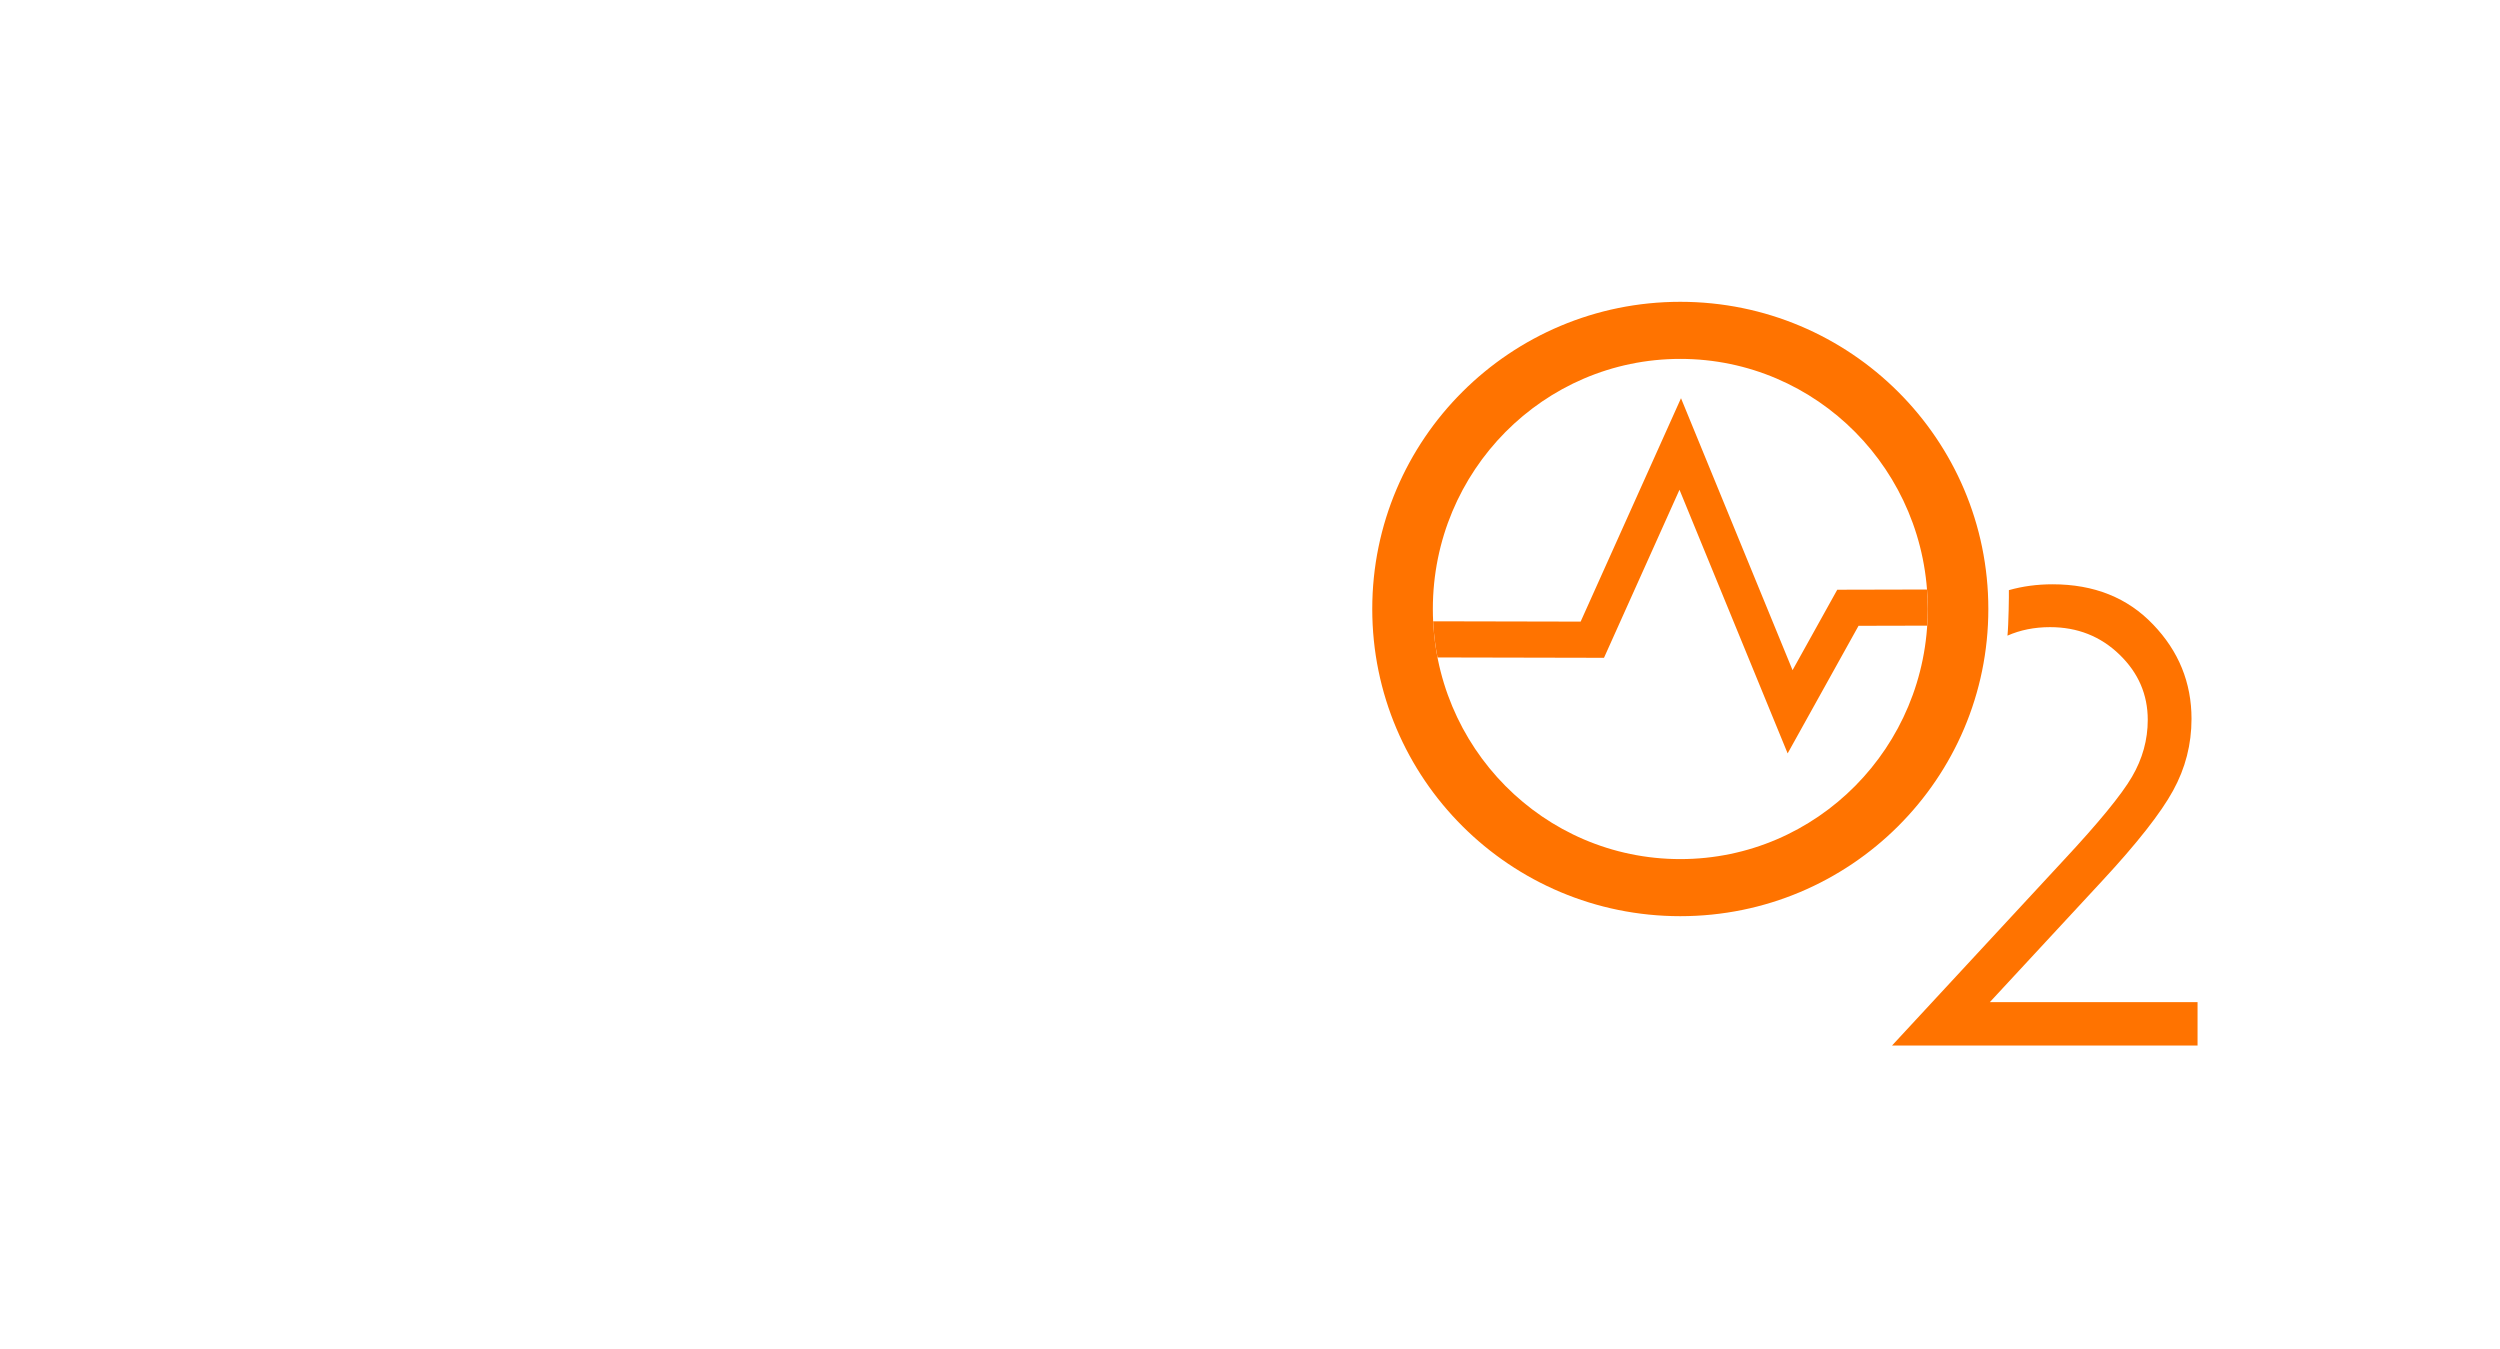
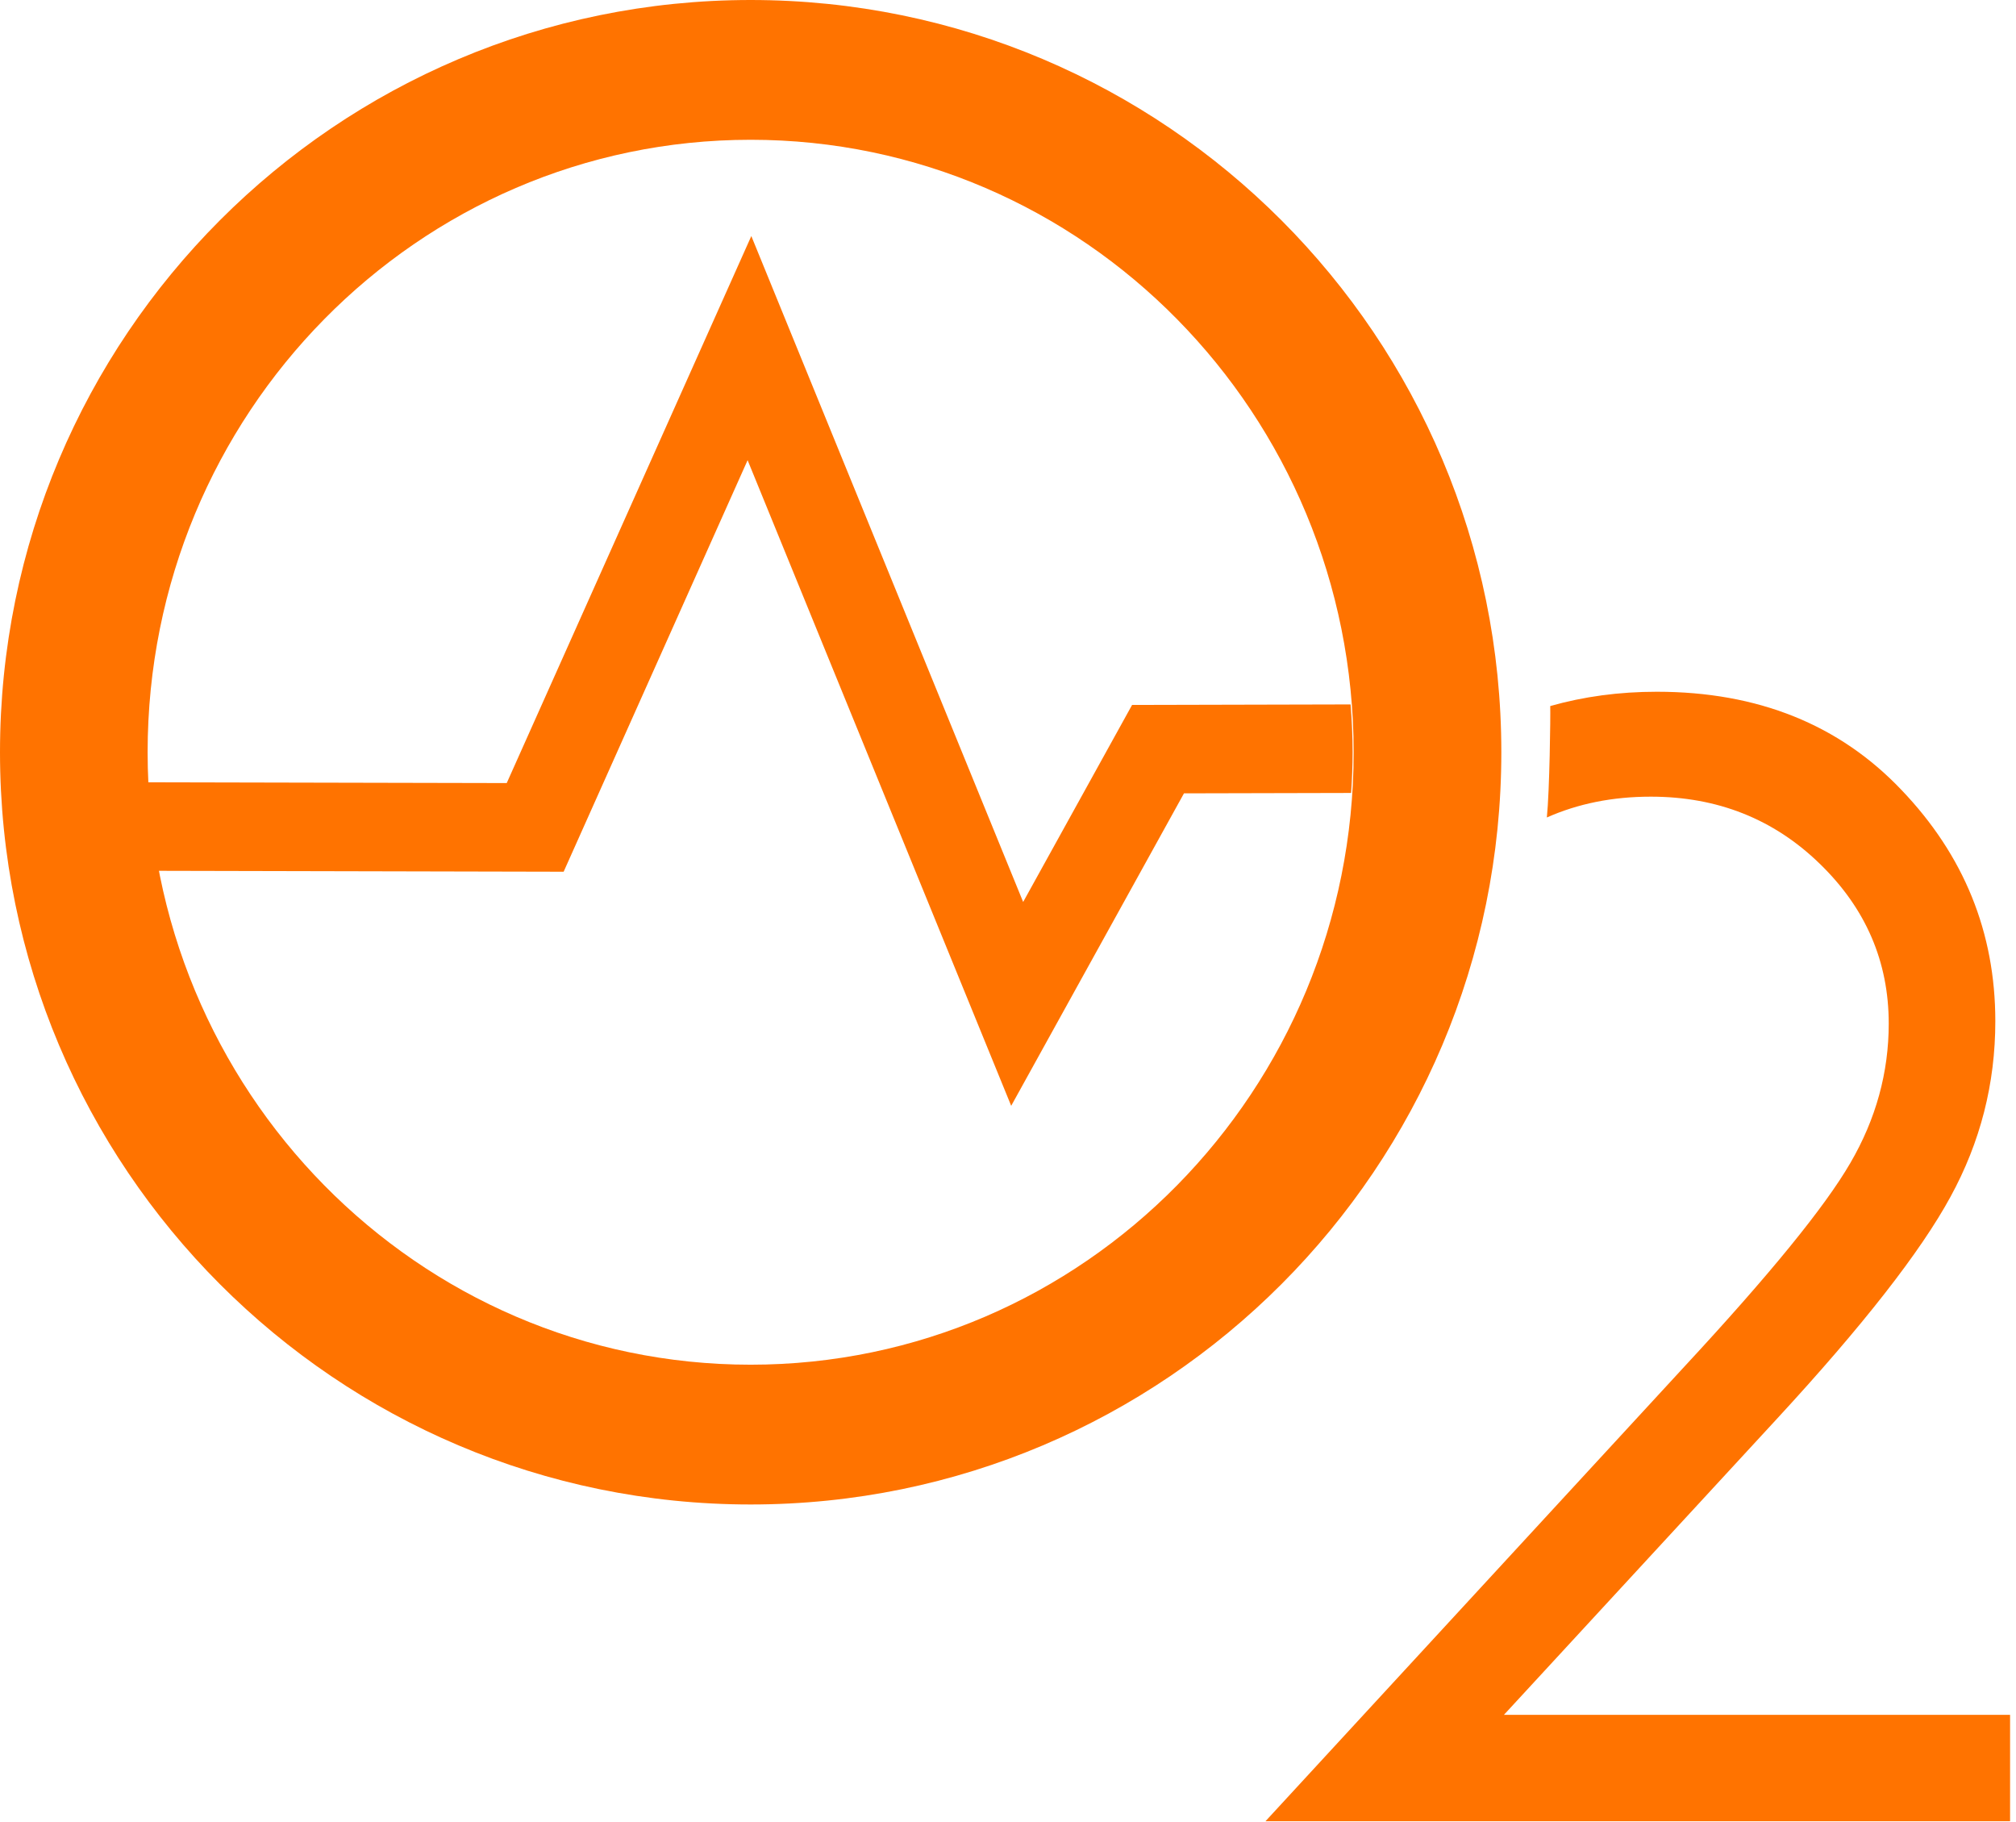
- <svg xmlns="http://www.w3.org/2000/svg" version="1.1" x="0px" y="0px" viewBox="0 0 246.065 132.691" enable-background="new 0 0 246.065 132.691" xml:space="preserve">
-   <g id="Layer_3">
- 	</g>
-   <g id="Layer_1">
-     <g>
-       <path d="M197.726,58.086c1.347-0.383,2.777-0.576,4.306-0.576c4.072,0,7.37,1.318,9.883,3.951    c2.522,2.623,3.787,5.723,3.787,9.294c0,2.51-0.604,4.862-1.813,7.06c-1.2,2.196-3.54,5.18-7.017,8.927l-11.019,11.892h20.443    v4.277h-30.074l16.922-18.273c3.428-3.681,5.663-6.405,6.699-8.181c1.037-1.771,1.552-3.645,1.552-5.606    c0-2.491-0.927-4.637-2.79-6.43c-1.854-1.792-4.129-2.694-6.822-2.694c-1.54,0-2.936,0.28-4.197,0.837    C197.699,61.49,197.74,58.486,197.726,58.086z" fill="#FF7300" />
-       <g>
-         <path d="M165.385,29.706c-16.745,0-30.319,13.537-30.319,30.235s13.574,30.235,30.319,30.235     c16.744,0,30.319-13.537,30.319-30.235S182.129,29.706,165.385,29.706z M165.385,84.557c-13.451,0-24.356-11.021-24.356-24.616     s10.905-24.616,24.356-24.616s24.356,11.021,24.356,24.616S178.836,84.557,165.385,84.557z" fill="#FF7300" />
-         <path fill="#FF7300" d="M189.66,58.023l-8.826,0.021l-4.4,7.918l-10.98-26.767l-9.878,21.988l-14.517-0.031     c0.058,1.211,0.205,2.399,0.431,3.558l16.385,0.035l7.43-16.54l10.645,25.949l6.979-12.558l6.752-0.016     c0.035-0.542,0.06-1.088,0.06-1.639C189.741,59.295,189.708,58.657,189.66,58.023z" />
-       </g>
-     </g>
-   </g>
-   <g id="menu">
- 	</g>
+ <svg xmlns="http://www.w3.org/2000/svg" width="31" height="28" viewBox="0 0 31 28" fill="none">
+   <path d="M23.838 10.855C24.351 10.709 24.896 10.635 25.478 10.635C27.028 10.635 28.284 11.139 29.24 12.146C30.2 13.149 30.682 14.335 30.682 15.701C30.682 16.661 30.452 17.56 29.992 18.401C29.535 19.241 28.644 20.383 27.321 21.816L23.126 26.364H30.909V28H19.459L25.901 21.01C27.207 19.602 28.057 18.561 28.452 17.881C28.847 17.204 29.043 16.487 29.043 15.737C29.043 14.784 28.69 13.964 27.981 13.278C27.275 12.592 26.409 12.248 25.384 12.248C24.797 12.248 24.266 12.355 23.786 12.568C23.828 12.157 23.843 11.008 23.838 10.855Z" fill="#FF7300" />
+   <path d="M11.543 0C5.168 0 0 5.178 0 11.565C0 17.952 5.168 23.13 11.543 23.13C17.918 23.13 23.086 17.952 23.086 11.565C23.086 5.178 17.918 0 11.543 0ZM11.543 20.981C6.422 20.981 2.27 16.766 2.27 11.565C2.27 6.365 6.422 2.149 11.543 2.149C16.664 2.149 20.815 6.365 20.815 11.565C20.815 16.766 16.664 20.981 11.543 20.981Z" fill="#FF7300" />
+   <path d="M20.768 10.83L17.408 10.838L15.733 13.867L11.553 3.629L7.792 12.039L2.265 12.027C2.287 12.491 2.343 12.945 2.429 13.388L8.667 13.402L11.496 7.075L15.549 17.001L18.206 12.197L20.776 12.191C20.79 11.984 20.799 11.775 20.799 11.564C20.799 11.317 20.787 11.073 20.768 10.83Z" fill="#FF7300" />
</svg>
